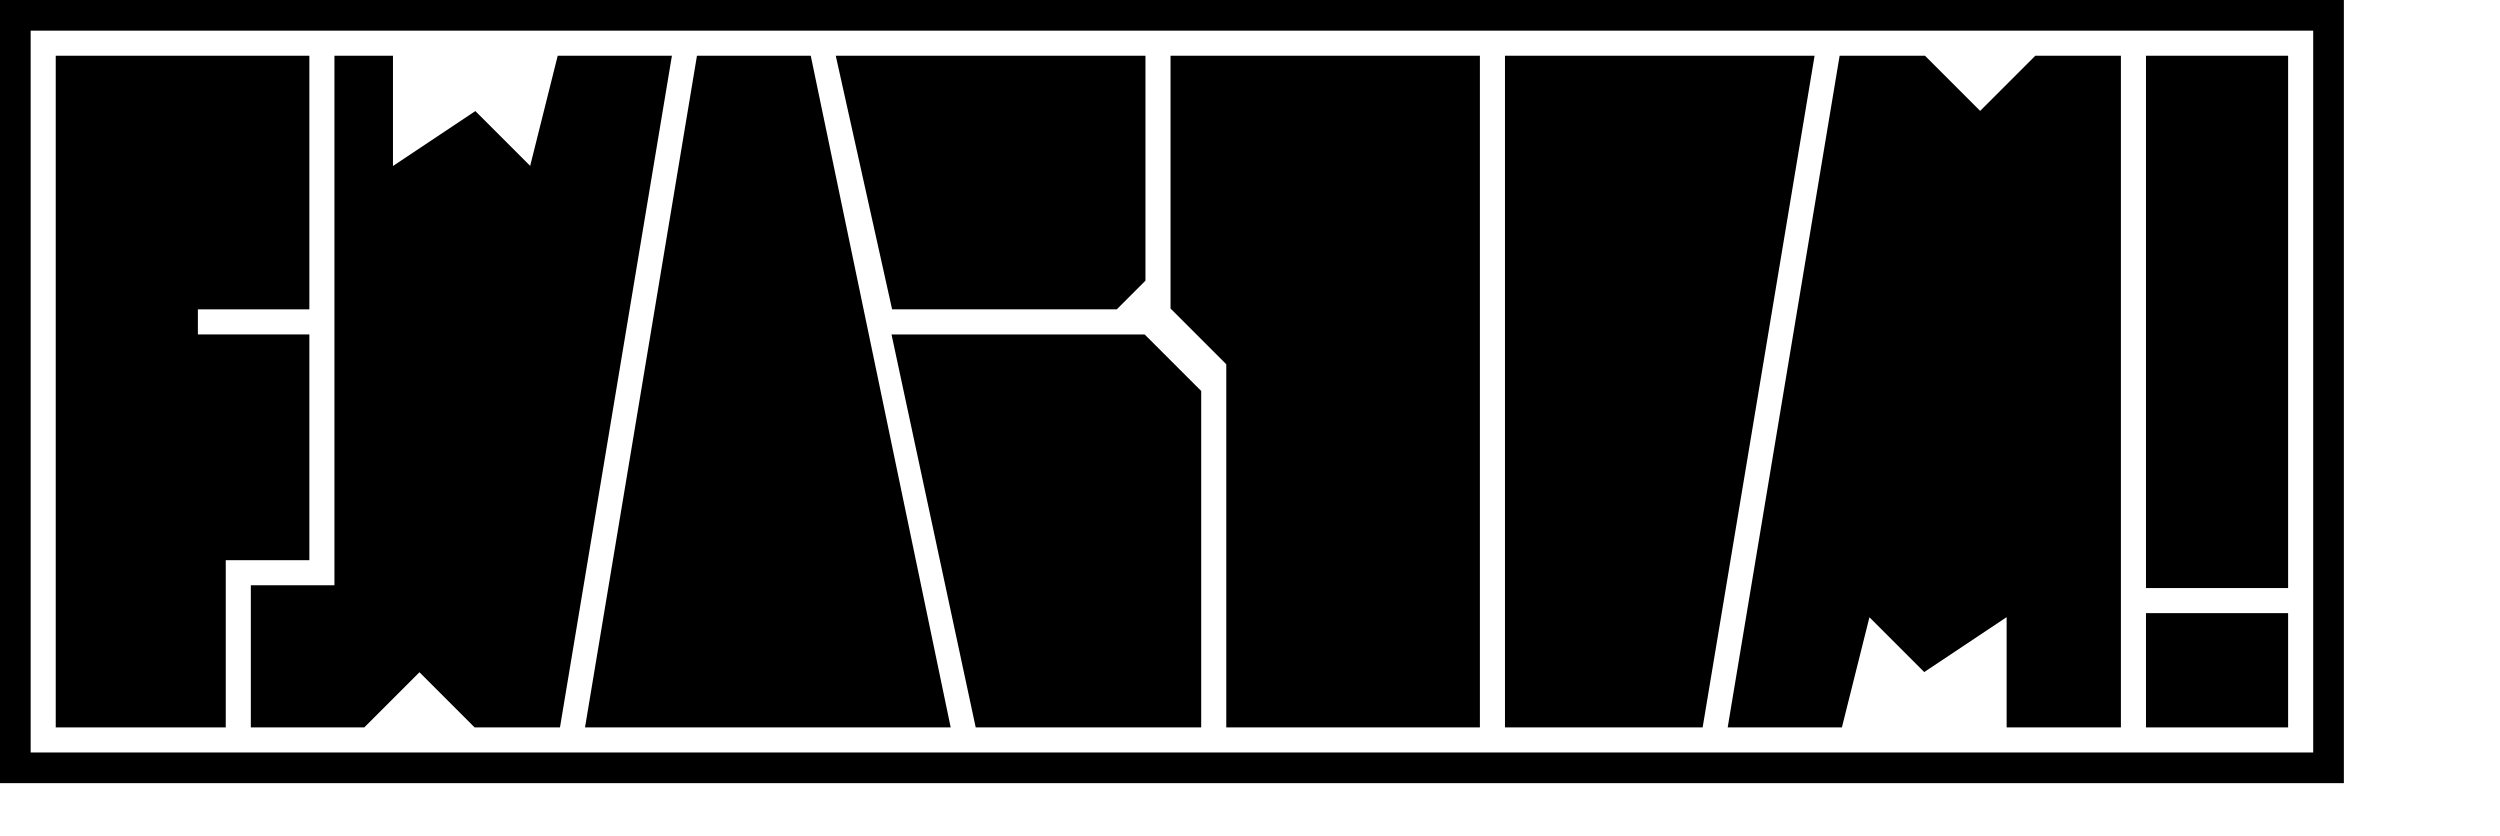
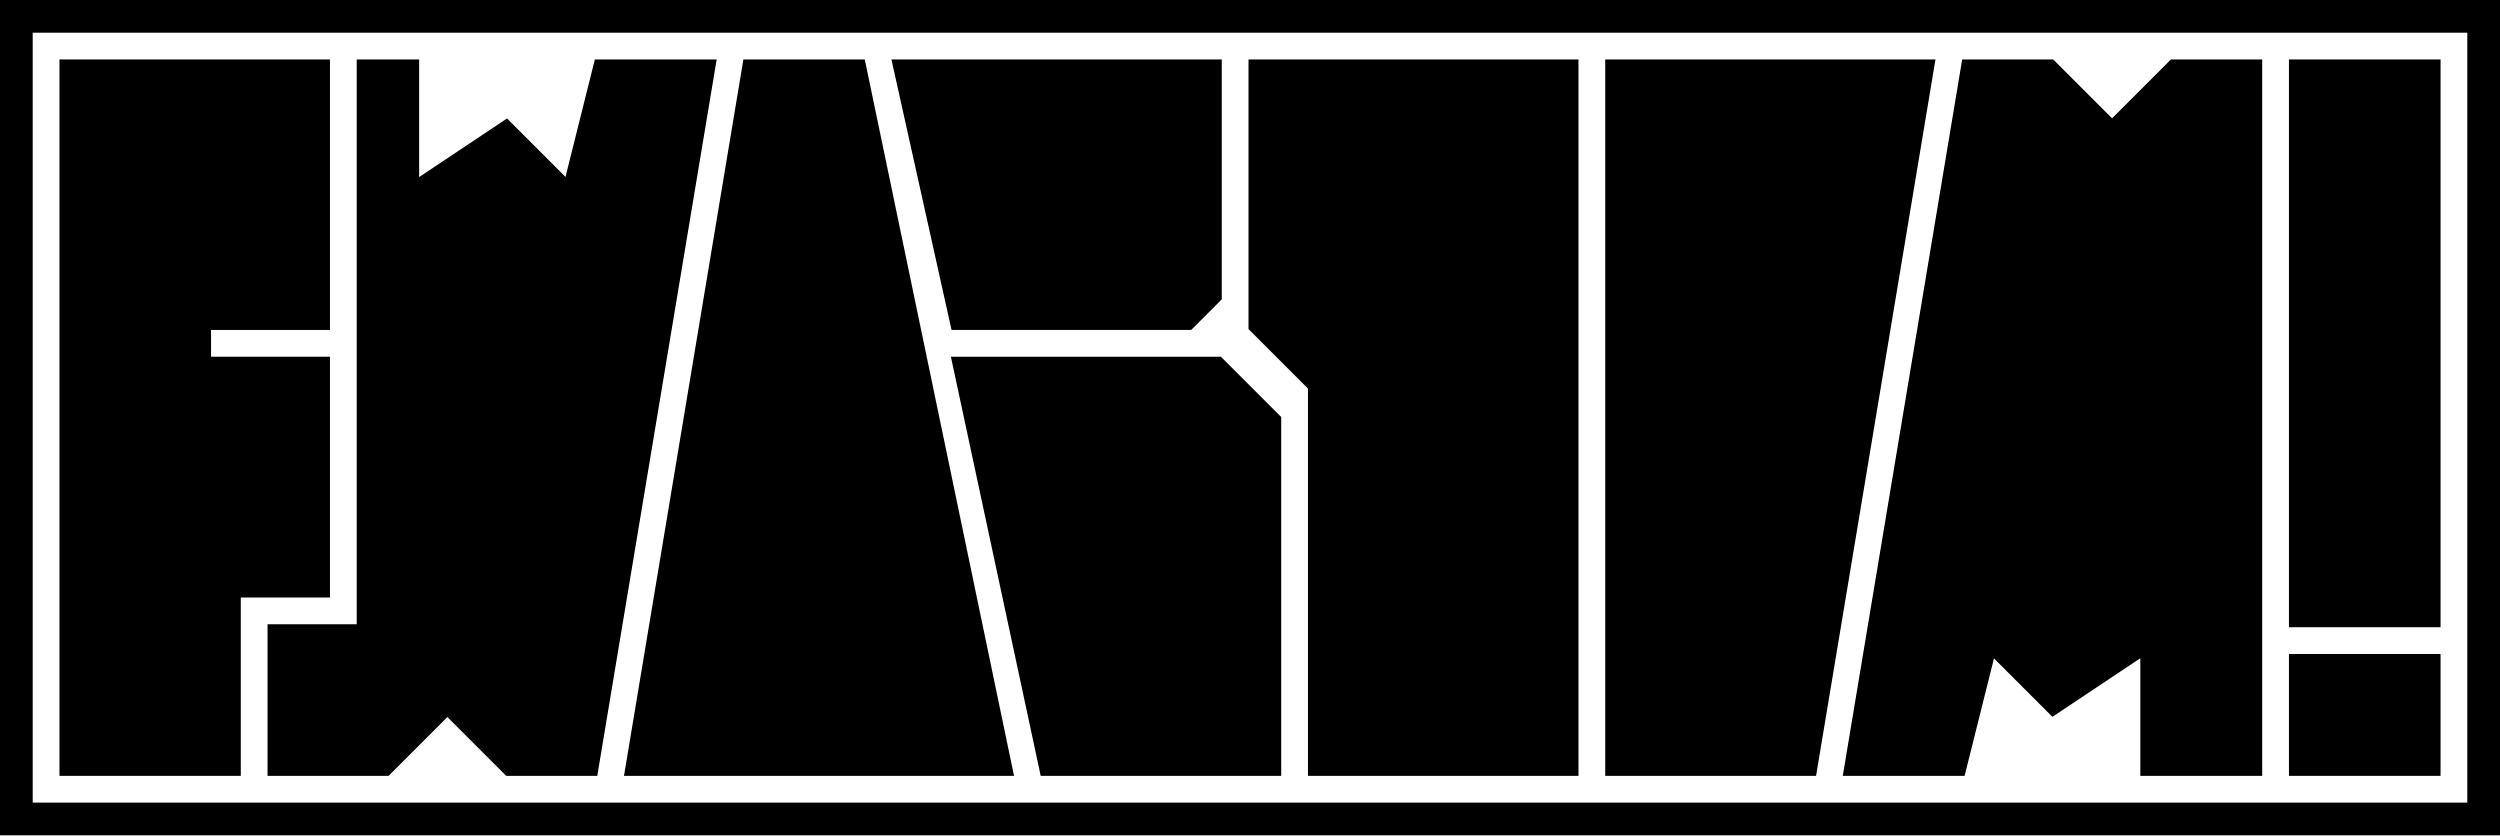
- <svg xmlns="http://www.w3.org/2000/svg" width="9.344in" height="3.122in" id="svg2" version="1.1">
+ <svg xmlns="http://www.w3.org/2000/svg" width="841" height="281" id="svg2" version="1.1">
  <defs id="defs4">
    </defs>
  <g id="layer1" transform="translate(-0.19486,-690.6666)">
    <g id="g2835" transform="translate(230.6949,618.8044)">
      <path id="path2389" d="m 90,192.362 30,140 80,0 0,-120 -20,-20 -90,0 z" style="fill:#000000;fill-opacity:1;fill-rule:evenodd;stroke:#000000;stroke-width:1px;stroke-linecap:butt;stroke-linejoin:miter;stroke-opacity:1" />
      <path id="path2391" d="m 190,92.362 0,90 20,20 0,130 90,0 0,-240 -110,0 z" style="fill:#000000;fill-opacity:1;fill-rule:evenodd;stroke:#000000;stroke-width:1px;stroke-linecap:butt;stroke-linejoin:miter;stroke-opacity:1" />
      <path id="path2393" d="m 380,332.362 40,-240 -110,0 0,240 70,0 z" style="fill:#000000;fill-opacity:1;fill-rule:evenodd;stroke:#000000;stroke-width:1px;stroke-linecap:butt;stroke-linejoin:miter;stroke-opacity:1" />
      <path id="path2399" d="m 390,332.362 40,-240 30,0 20,20 20,-20 30,0 0,240 -40,0 0,-40 -30,20 -20,-20 -10,40 -40,0 z" style="fill:#000000;fill-opacity:1;fill-rule:evenodd;stroke:#000000;stroke-width:1px;stroke-linecap:butt;stroke-linejoin:miter;stroke-opacity:1" />
      <path id="path2401" d="m 170,182.362 10,-10 0,-80 -110,0 20,90 80,0 z" style="fill:#000000;fill-opacity:1;fill-rule:evenodd;stroke:#000000;stroke-width:1px;stroke-linecap:butt;stroke-linejoin:miter;stroke-opacity:1" />
      <path id="path2403" d="m 540,92.362 0,190 50,0 0,-190 -50,0 z" style="fill:#000000;fill-opacity:1;fill-rule:evenodd;stroke:#000000;stroke-width:1px;stroke-linecap:butt;stroke-linejoin:miter;stroke-opacity:1" />
      <path id="path2405" d="m 540,292.362 50,0 0,40 -50,0 0,-40 z" style="fill:#000000;fill-opacity:1;fill-rule:evenodd;stroke:#000000;stroke-width:1px;stroke-linecap:butt;stroke-linejoin:miter;stroke-opacity:1" />
      <path id="path2409" d="M 110,332.362 60,92.362 l -40,0 -40,240 130,0 z" style="fill:#000000;fill-opacity:1;fill-rule:evenodd;stroke:#000000;stroke-width:1px;stroke-linecap:butt;stroke-linejoin:miter;stroke-opacity:1" />
      <path id="path2439" d="m 10,92.362 -40,240 -30,0 -20,-20 -20,20 -40,0 0,-50 30,0 0,-190 20,1.2e-5 0,40 30,-20 20,20 10,-40 40,0 z" style="fill:#000000;fill-opacity:1;fill-rule:evenodd;stroke:#000000;stroke-width:1px;stroke-linecap:butt;stroke-linejoin:miter;stroke-opacity:1" />
      <path id="path2441" d="m -120,92.362 -90,0 0,240 60,0 0,-60 30,0 0,-80 -40,0 0,-10 40,0 0,-90 z" style="fill:#000000;fill-opacity:1;fill-rule:evenodd;stroke:#000000;stroke-width:1px;stroke-linecap:butt;stroke-linejoin:miter;stroke-opacity:1" />
      <path d="m -220,82.362 820,0 0,260 -820,0 0,-260 z m -10,-10 840,0 0,280 -840,0 0,-280 z" style="fill:#000000;fill-opacity:1;fill-rule:evenodd;stroke:#000000;stroke-opacity:1" id="path3258" />
    </g>
  </g>
</svg>
